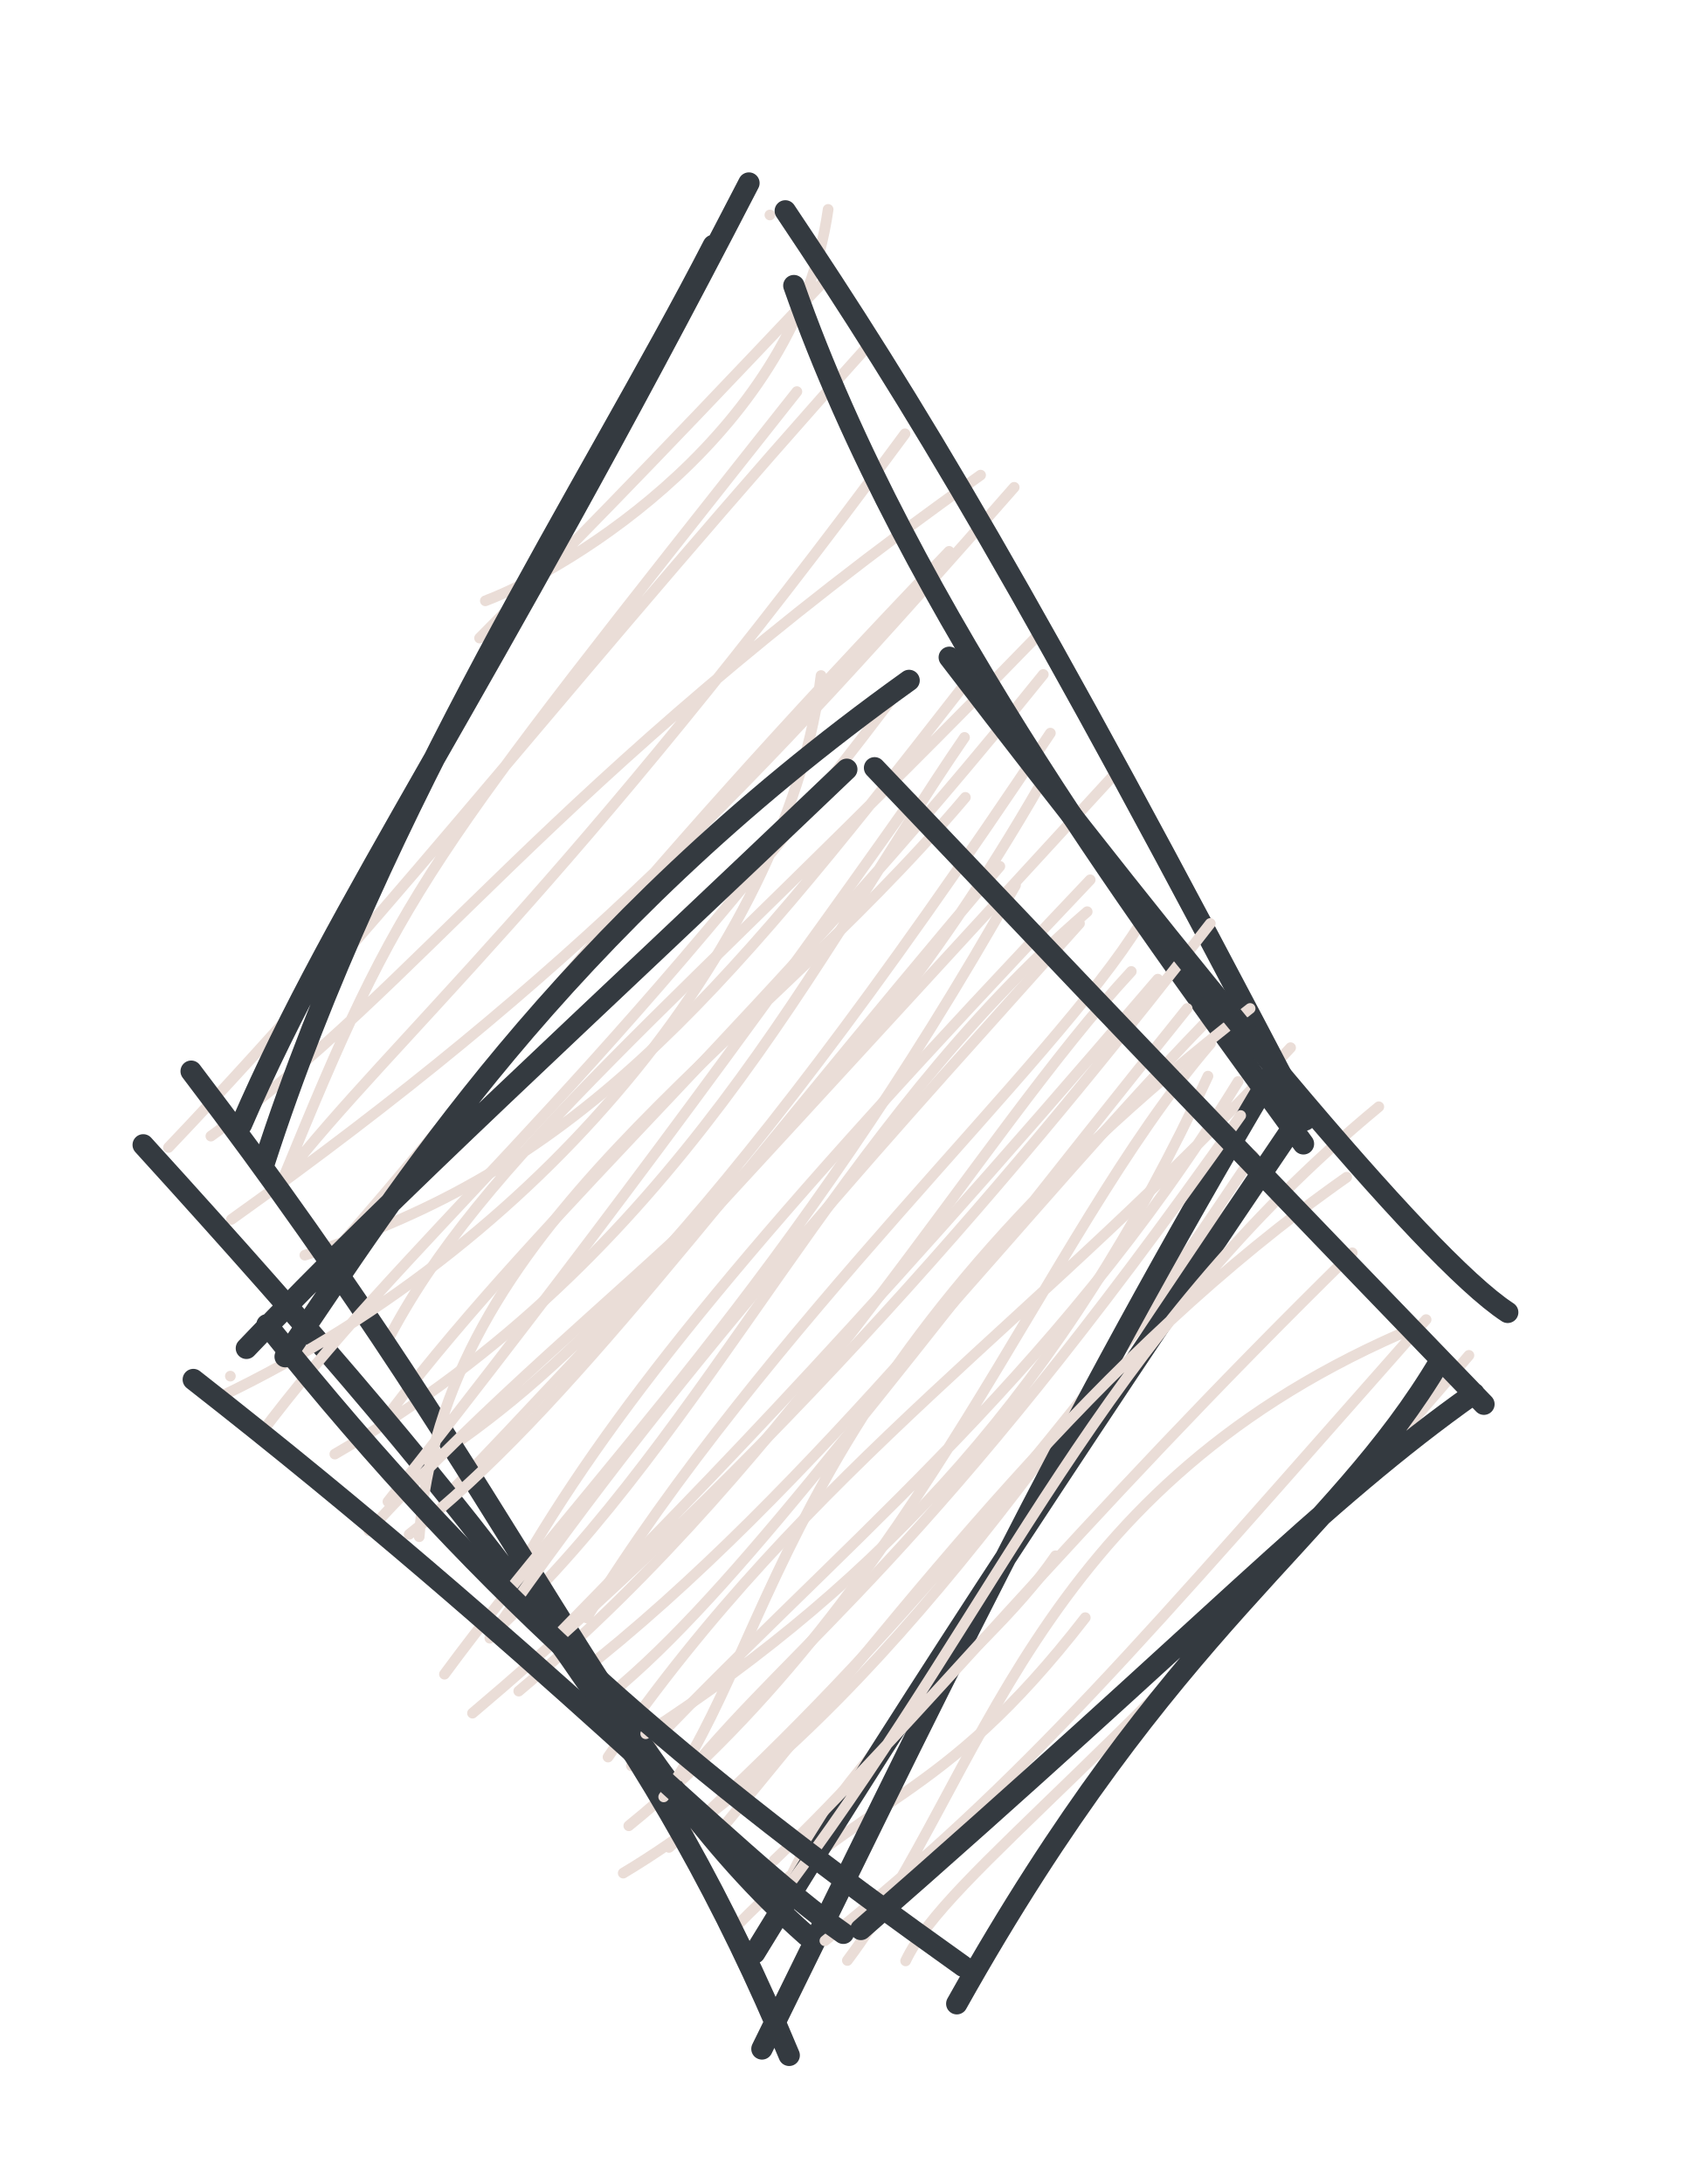
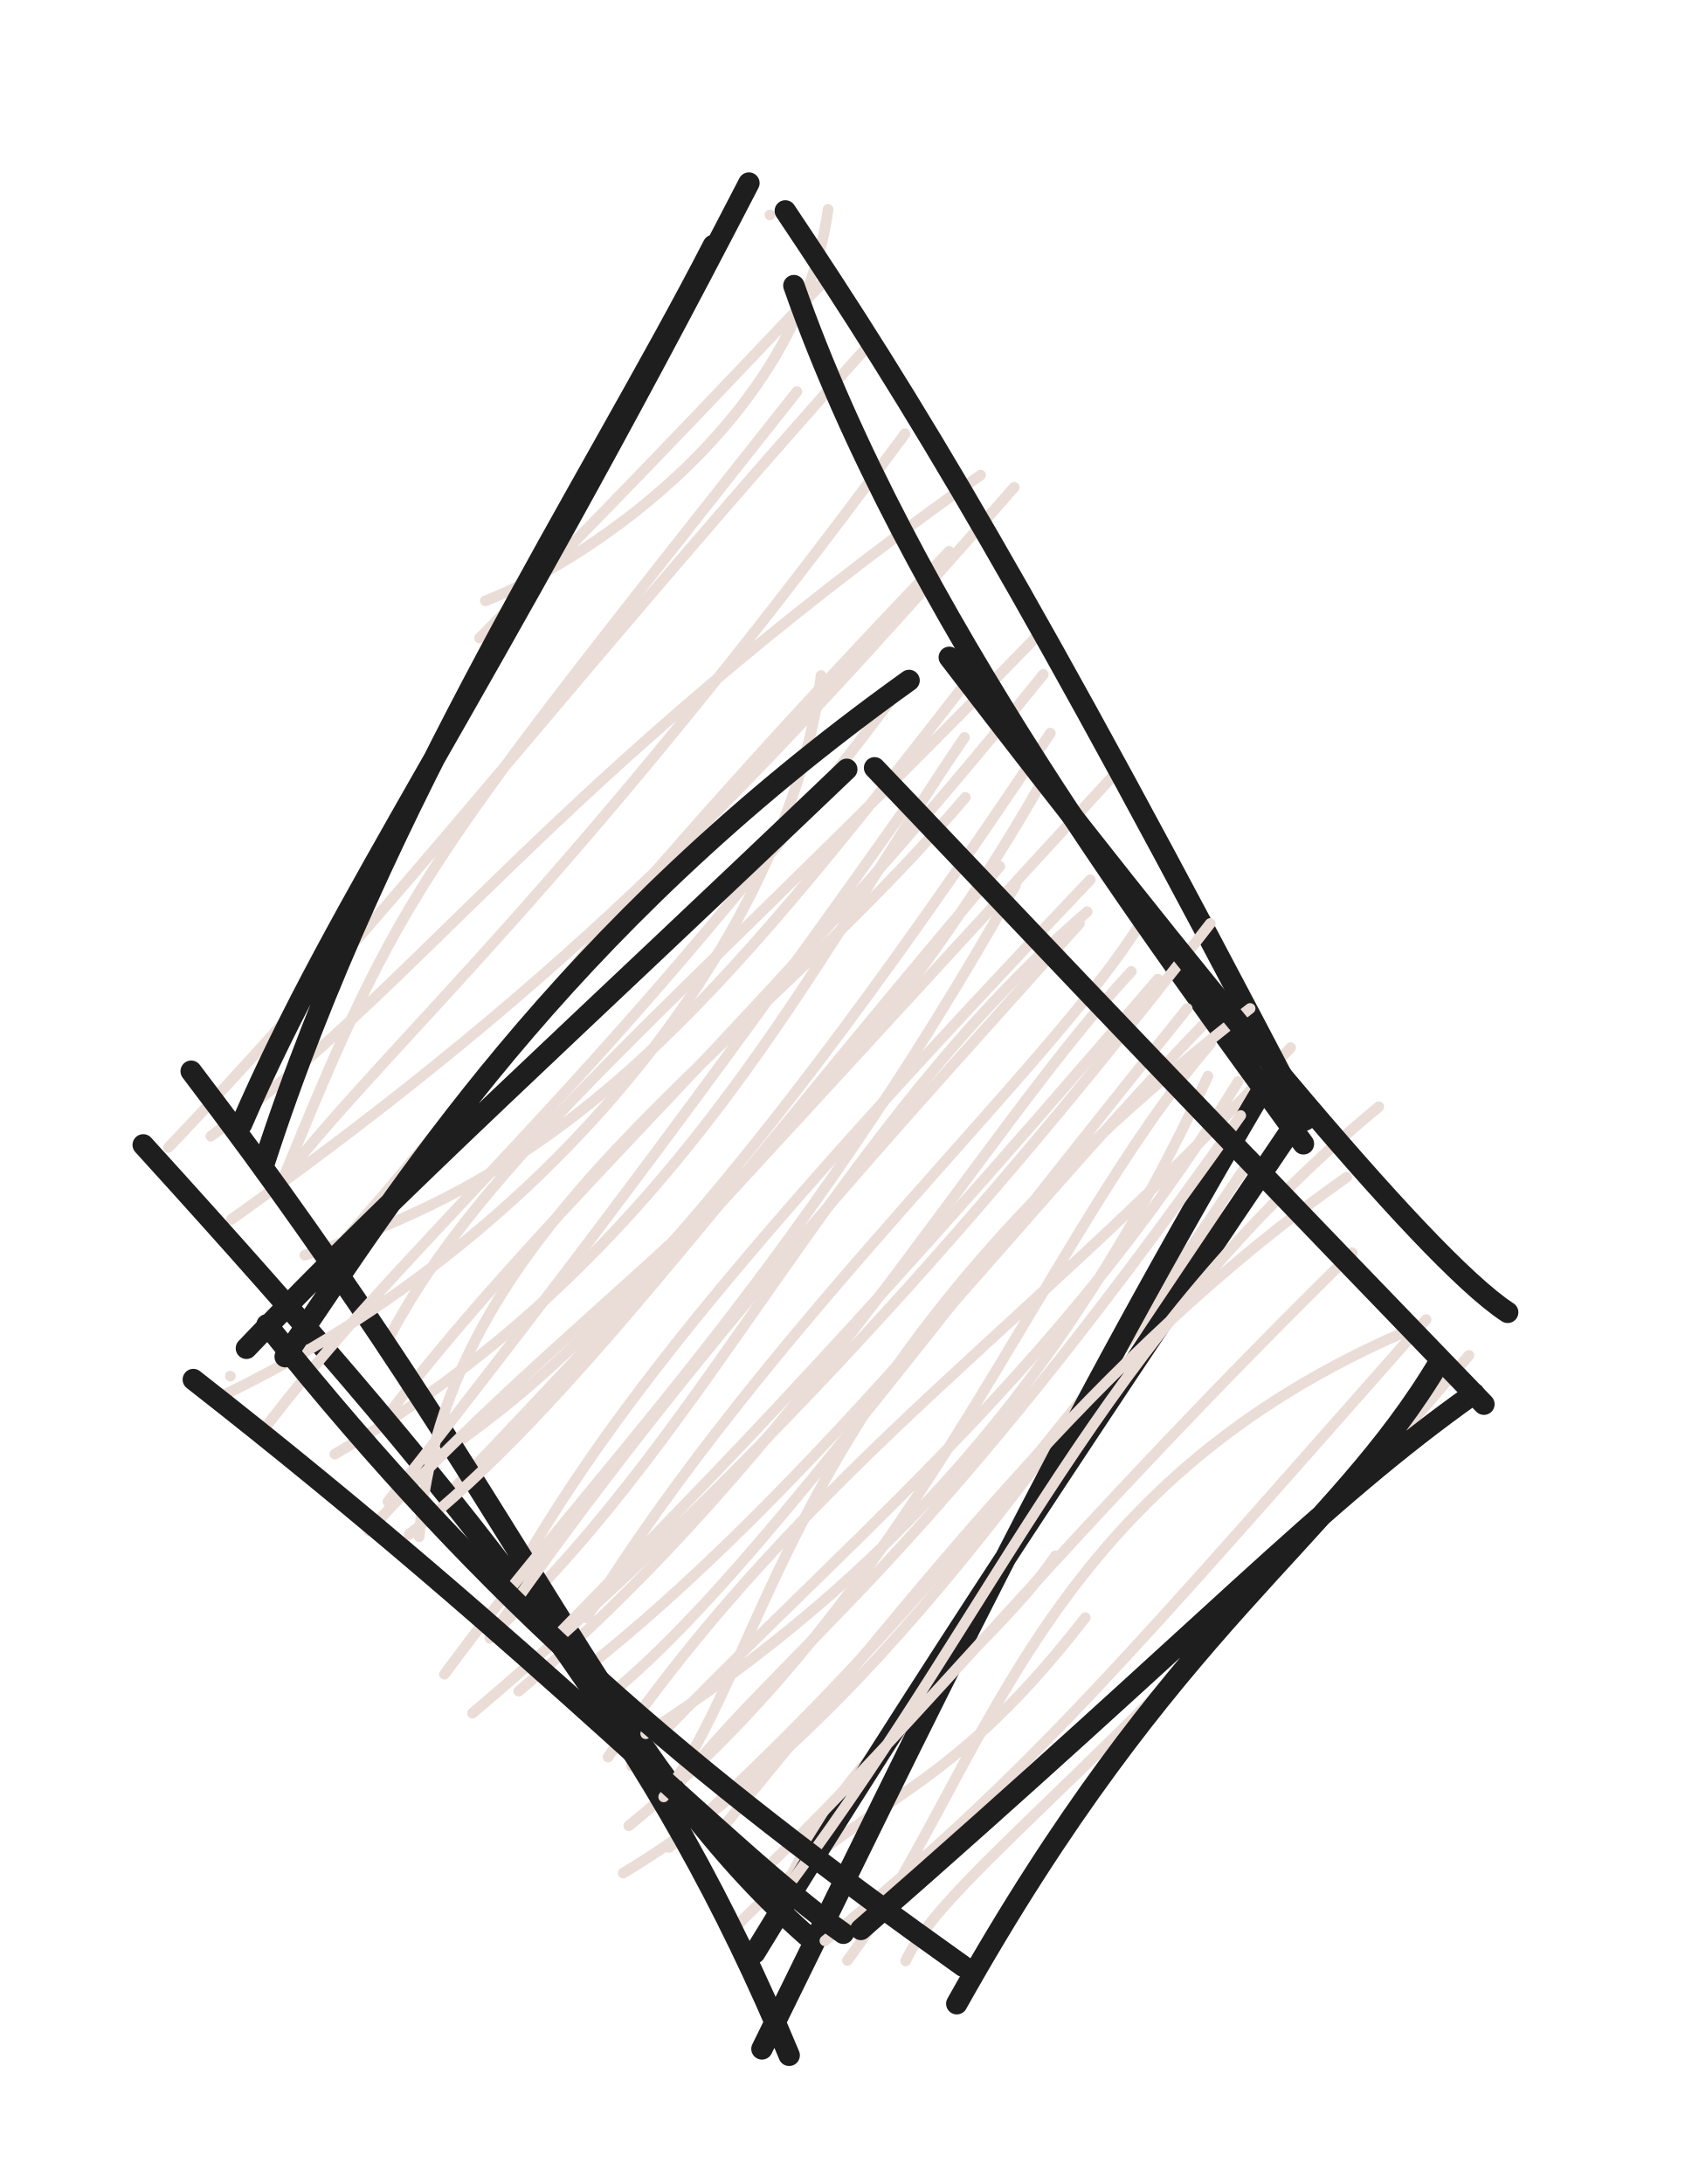
<svg xmlns="http://www.w3.org/2000/svg" version="1.1" viewBox="0 0 79 102" width="237" height="306">
  <defs>
    <style class="style-fonts">
      @font-face {
        font-family: "Virgil";
        src: url("https://excalidraw.com/Virgil.woff2");
      }
      @font-face {
        font-family: "Cascadia";
        src: url("https://excalidraw.com/Cascadia.woff2");
      }
    </style>
  </defs>
  <g stroke-linecap="round" transform="translate(10 10) rotate(0 25 41)">
    <path d="M25.96 0.04 C25.96 0.04, 25.96 0.04, 25.96 0.04 M25.96 0.04 C25.96 0.04, 25.96 0.04, 25.96 0.04 M12.67 18.06 C16.71 16.53, 27.22 10.1, 28.68 -0.22 M12.4 19.8 C16.62 15.51, 19.01 13.17, 28.6 3.02 M3.22 45.05 C8.83 31.38, 9.48 30.71, 27.22 8.29 M-2.13 43.59 C8.64 32.28, 17.36 20.8, 30.86 5.8 M-0.15 43.06 C9.64 36.08, 15.45 26.67, 35.8 12.19 M3.32 44.94 C8.26 38.62, 16.59 31.55, 32.27 10.26 M0.81 46.95 C16.89 35.48, 25.27 26.57, 37.37 12.76 M5.08 49.07 C12.87 40.28, 18.1 32.66, 34.33 15.75 M4.24 48.62 C16.81 44.61, 23.22 37.18, 34.86 22.22 M8.02 52.77 C12.52 44, 21.44 37.22, 38.38 19.77 M5.64 57.91 C21.63 48.67, 28.14 34.48, 35.05 24.44 M8.21 55.97 C15.61 46.25, 25.76 37.62, 38.73 21.5 M10.32 58.09 C15.19 54.77, 22.44 49.17, 39.06 24.24 M10.7 60.04 C18.83 51.53, 25.72 43.94, 42.42 25.77 M13.25 66.08 C23.14 56.83, 29.16 42.59, 40.78 32.58 M14.58 62.76 C18.89 55.49, 25.05 47.79, 40.92 31.09 M14.23 68.98 C27.27 58.05, 35.76 43, 42.84 35.37 M17.4 65.56 C25.7 52.03, 39.26 39.67, 43.27 33.11 M18.4 72.06 C27.73 58.45, 38.75 51.52, 50.28 38.93 M16.9 68.29 C28.1 59.58, 37.79 46.36, 47.12 36.92 M19.37 75.27 C33.11 64.11, 38.65 47.92, 46.54 38.74 M19.49 72.47 C28.65 62.64, 39.12 54.66, 47.83 40.51 M19.11 77.48 C30.44 70.7, 39.77 56.95, 48.53 43.97 M21.25 76.28 C31.2 67.29, 37.44 59.54, 50.92 42.03 M24.39 79.97 C30.41 73.73, 33.8 74.44, 40.69 65.55 M25.75 80.8 C28.21 72.14, 35.73 67.89, 39.3 62.66" stroke="#eaddd7" stroke-width="0.5" fill="none" />
-     <path d="M27.08 3.34 C32.43 18.62, 44.03 33.94, 50.88 43.42 M26.68 -0.15 C32.59 8.67, 38.07 17.64, 50.95 42.31 M49.33 40.29 C39.75 56.42, 33.24 70.15, 25.59 85.69 M50.92 41.85 C42.32 54.54, 32.7 69, 25.25 81.21 M26.86 85.99 C20.93 71.75, 13.25 61.68, -3.31 43.47 M27.67 80.39 C18.25 72.06, 14.86 60.94, -1.07 40.03 M2.34 44.32 C7.8 27.4, 17.58 12.62, 23.32 1.46 M1.28 42.51 C5.81 32.04, 12.43 22.84, 24.98 -1.45" stroke="#343a40" stroke-width="1" fill="none" />
+     <path d="M27.08 3.34 C32.43 18.62, 44.03 33.94, 50.88 43.42 M26.68 -0.15 C32.59 8.67, 38.07 17.64, 50.95 42.31 M49.33 40.29 C39.75 56.42, 33.24 70.15, 25.59 85.69 M50.92 41.85 C42.32 54.54, 32.7 69, 25.25 81.21 M26.86 85.99 C20.93 71.75, 13.25 61.68, -3.31 43.47 M27.67 80.39 C18.25 72.06, 14.86 60.94, -1.07 40.03 M2.34 44.32 C7.8 27.4, 17.58 12.62, 23.32 1.46 M1.28 42.51 C5.81 32.04, 12.43 22.84, 24.98 -1.45" stroke="#1e1e1e" stroke-width="1" fill="none" />
  </g>
  <g stroke-linecap="round" transform="translate(11 34) rotate(0 29 29)">
    <path d="M-0.24 30.27 C-0.24 30.27, -0.24 30.27, -0.24 30.27 M-0.24 30.27 C-0.24 30.27, -0.24 30.27, -0.24 30.27 M-0.69 31.22 C15.01 23.71, 25.92 9.36, 27.35 -2.45 M1.05 33.13 C7.74 24.14, 16.35 17.51, 30.59 -1.27 M8.58 37.77 C9.65 23.11, 23.71 15.51, 34.09 3.24 M7.12 36.13 C15.74 25.23, 24.22 13.78, 31.6 3.31 M6.23 37.49 C17.85 24.9, 27.05 20.97, 37.63 2.58 M8.11 37.66 C15.58 31.79, 22.32 22.19, 35.7 6.46 M9.76 44.19 C16.53 34.98, 25.85 26.09, 36.43 7.35 M11.88 42.51 C21.18 29.07, 31.65 17.85, 39.42 9.13 M11.07 46.01 C26.48 32.99, 38.47 18.24, 45.53 9.13 M15.21 42.19 C20.4 36.83, 27.59 29.85, 43.08 11.73 M20 49.92 C25.31 42.72, 25.65 29.93, 47.39 13.1 M18.06 44.66 C23.92 39.6, 30.85 30.01, 44.45 13.1 M19.16 46.97 C30.08 39.9, 38.72 30.75, 45.42 16.26 M21.12 48.85 C26.25 42.57, 32.32 38.85, 46.95 18.1 M26.04 53.78 C35.76 40.7, 40.47 28.37, 53.4 17.69 M22.72 51.39 C31.64 40.63, 40.16 29.23, 51.9 20.98 M28.58 57.56 C34.92 49.12, 37.16 35.86, 54.42 28.29 M25.16 52.88 C31.5 46.85, 39.01 37.41, 52.16 24.51 M31.3 57.58 C33.27 53.44, 41.93 47.78, 57.61 29.3 M27.53 56.64 C37.05 48.99, 42.07 42.94, 55.61 27.63" stroke="#eaddd7" stroke-width="0.5" fill="none" />
-     <path d="M33.34 -3.3 C44.5 11.27, 55.47 24.72, 59.42 27.29 M29.85 1.86 C35.33 7.59, 40.17 12.8, 58.31 31.58 M56.29 29.51 C51.24 38.06, 43.76 41.61, 33.69 59.58 M57.85 31.08 C50.74 36.1, 45.38 41.98, 29.21 56.11 M33.99 57.83 C21.25 48.77, 12.06 41.12, 1.47 27.87 M28.39 56.29 C23.26 52.71, 14.39 43.22, -1.97 30.43 M2.32 29.36 C7.55 21.73, 14.98 9.57, 31.46 -2.22 M0.51 28.97 C7.54 21.57, 15.89 14.03, 28.55 1.93" stroke="#343a40" stroke-width="1" fill="none" />
+     <path d="M33.34 -3.3 C44.5 11.27, 55.47 24.72, 59.42 27.29 M29.85 1.86 C35.33 7.59, 40.17 12.8, 58.31 31.58 M56.29 29.51 C51.24 38.06, 43.76 41.61, 33.69 59.58 M57.85 31.08 C50.74 36.1, 45.38 41.98, 29.21 56.11 M33.99 57.83 C21.25 48.77, 12.06 41.12, 1.47 27.87 M28.39 56.29 C23.26 52.71, 14.39 43.22, -1.97 30.43 M2.32 29.36 C7.55 21.73, 14.98 9.57, 31.46 -2.22 M0.51 28.97 C7.54 21.57, 15.89 14.03, 28.55 1.93" stroke="#1e1e1e" stroke-width="1" fill="none" />
  </g>
</svg>
